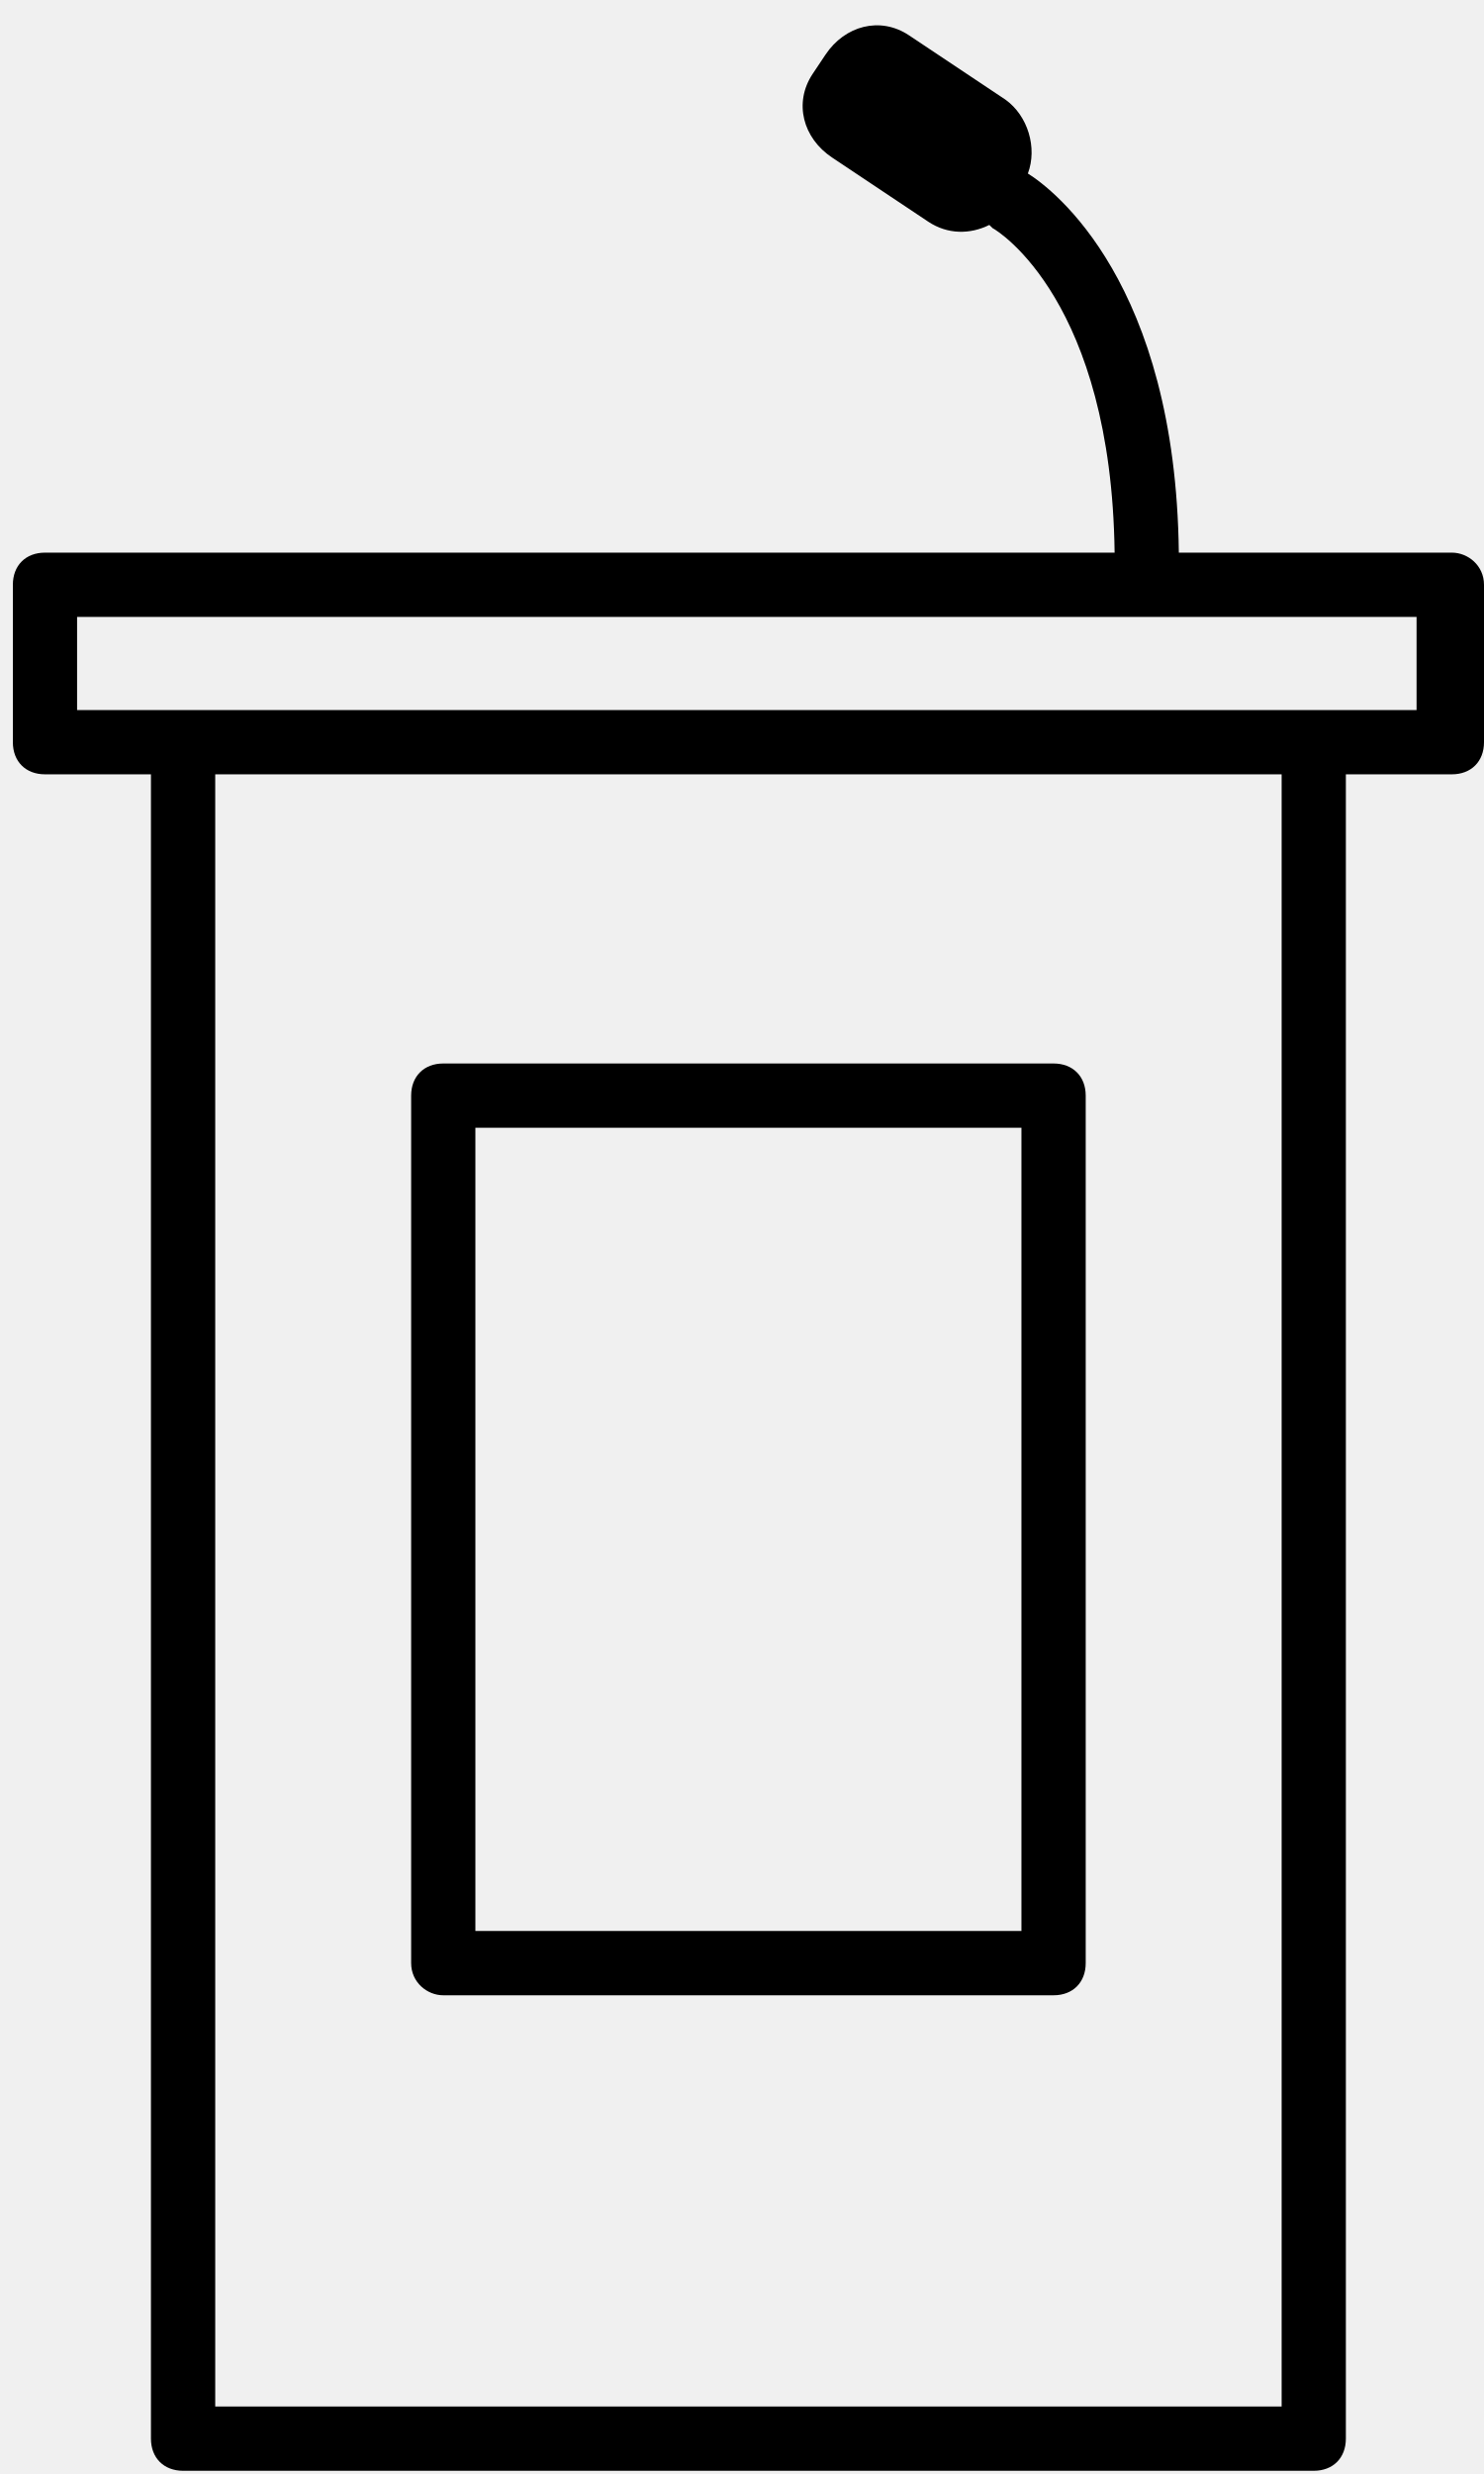
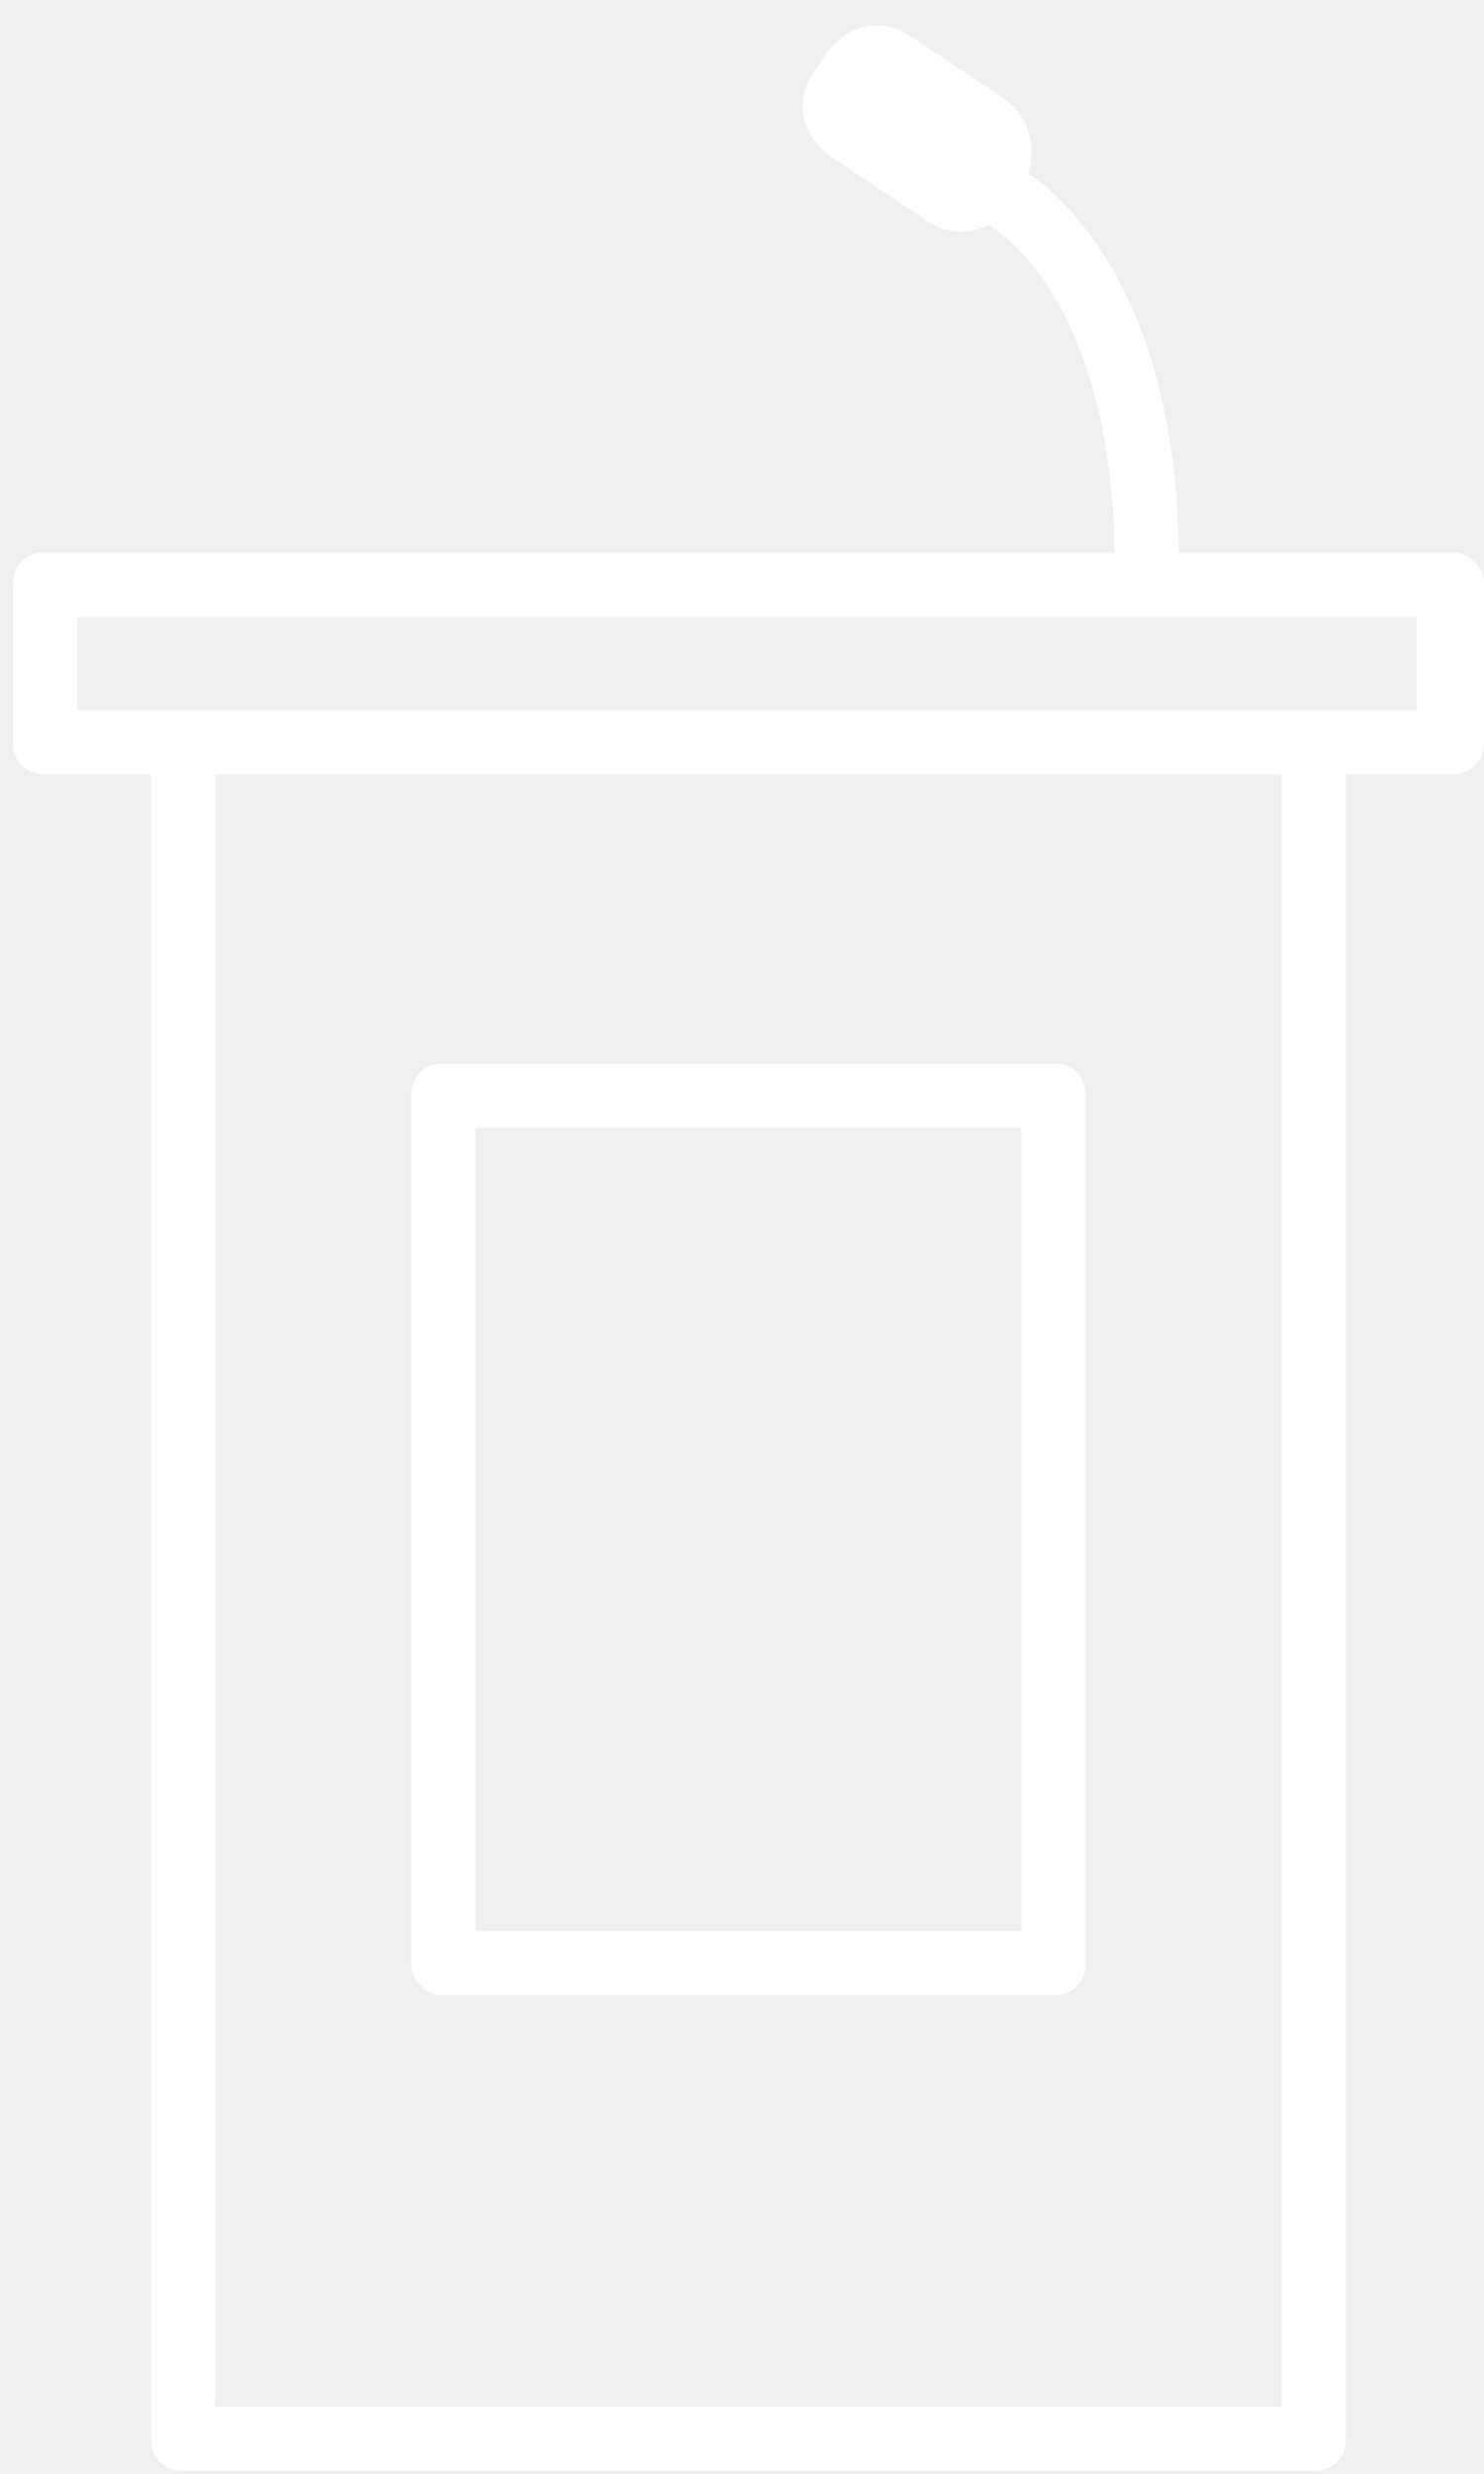
- <svg xmlns="http://www.w3.org/2000/svg" width="36" height="60" viewBox="0 0 36 60">
-   <g fill="#000000">
-     <path d="M35.221,13.403 L28.597,13.403 C28.519,6.857 25.558,4.597 24.935,4.208 C25.169,3.584 24.935,2.805 24.39,2.416 L22.052,0.857 C21.351,0.39 20.494,0.623 20.026,1.325 L19.714,1.792 C19.247,2.494 19.481,3.351 20.182,3.818 L22.519,5.377 C22.987,5.688 23.532,5.688 24,5.455 L24.078,5.532 C24.234,5.61 26.961,7.325 27.039,13.403 L1.091,13.403 C0.623,13.403 0.312,13.714 0.312,14.182 L0.312,18 C0.312,18.468 0.623,18.779 1.091,18.779 L3.662,18.779 L3.662,59.143 C3.662,59.61 3.974,59.922 4.442,59.922 L31.87,59.922 C32.338,59.922 32.649,59.61 32.649,59.143 L32.649,18.779 L35.221,18.779 C35.688,18.779 36,18.468 36,18 L36,14.182 C36,13.714 35.61,13.403 35.221,13.403 Z M31.091,58.364 L5.221,58.364 L5.221,18.779 L31.091,18.779 L31.091,58.364 Z M34.442,17.221 L31.87,17.221 L4.442,17.221 L1.87,17.221 L1.87,14.961 L34.364,14.961 L34.364,17.221 L34.442,17.221 Z" />
-     <path d="M10.753,48.39 L25.558,48.39 C26.026,48.39 26.338,48.078 26.338,47.61 L26.338,26.571 C26.338,26.104 26.026,25.792 25.558,25.792 L10.753,25.792 C10.286,25.792 9.974,26.104 9.974,26.571 L9.974,47.61 C9.974,48.078 10.364,48.39 10.753,48.39 Z M11.532,27.351 L24.779,27.351 L24.779,46.831 L11.532,46.831 L11.532,27.351 Z" />
+ <svg xmlns="http://www.w3.org/2000/svg" width="39" height="65" viewBox="0 0 39 65">
+   <g fill="#FFFFFF">
+     <path d="M38.156,14.519 L30.981,14.519 C30.896,7.429 27.688,4.981 27.013,4.558 C27.266,3.883 27.013,3.039 26.422,2.617 L23.89,0.929 C23.13,0.422 22.201,0.675 21.695,1.435 L21.357,1.942 C20.851,2.701 21.104,3.63 21.864,4.136 L24.396,5.825 C24.903,6.162 25.494,6.162 26,5.909 L26.084,5.994 C26.253,6.078 29.208,7.935 29.292,14.519 L1.182,14.519 C0.675,14.519 0.338,14.857 0.338,15.364 L0.338,19.5 C0.338,20.006 0.675,20.344 1.182,20.344 L3.968,20.344 L3.968,64.071 C3.968,64.578 4.305,64.916 4.812,64.916 L34.526,64.916 C35.032,64.916 35.37,64.578 35.37,64.071 L35.37,20.344 L38.156,20.344 C38.662,20.344 39,20.006 39,19.5 L39,15.364 C39,14.857 38.578,14.519 38.156,14.519 Z M33.682,63.227 L5.656,63.227 L5.656,20.344 L33.682,20.344 L33.682,63.227 Z M37.312,18.656 L34.526,18.656 L4.812,18.656 L2.026,18.656 L2.026,16.208 L37.227,16.208 L37.227,18.656 L37.312,18.656 Z" />
+     <path d="M11.649,52.422 L27.688,52.422 C28.195,52.422 28.532,52.084 28.532,51.578 L28.532,28.786 C28.532,28.279 28.195,27.942 27.688,27.942 L11.649,27.942 C11.143,27.942 10.805,28.279 10.805,28.786 L10.805,51.578 C10.805,52.084 11.227,52.422 11.649,52.422 Z M12.494,29.63 L26.844,29.63 L26.844,50.734 L12.494,50.734 L12.494,29.63 Z" />
  </g>
</svg>
